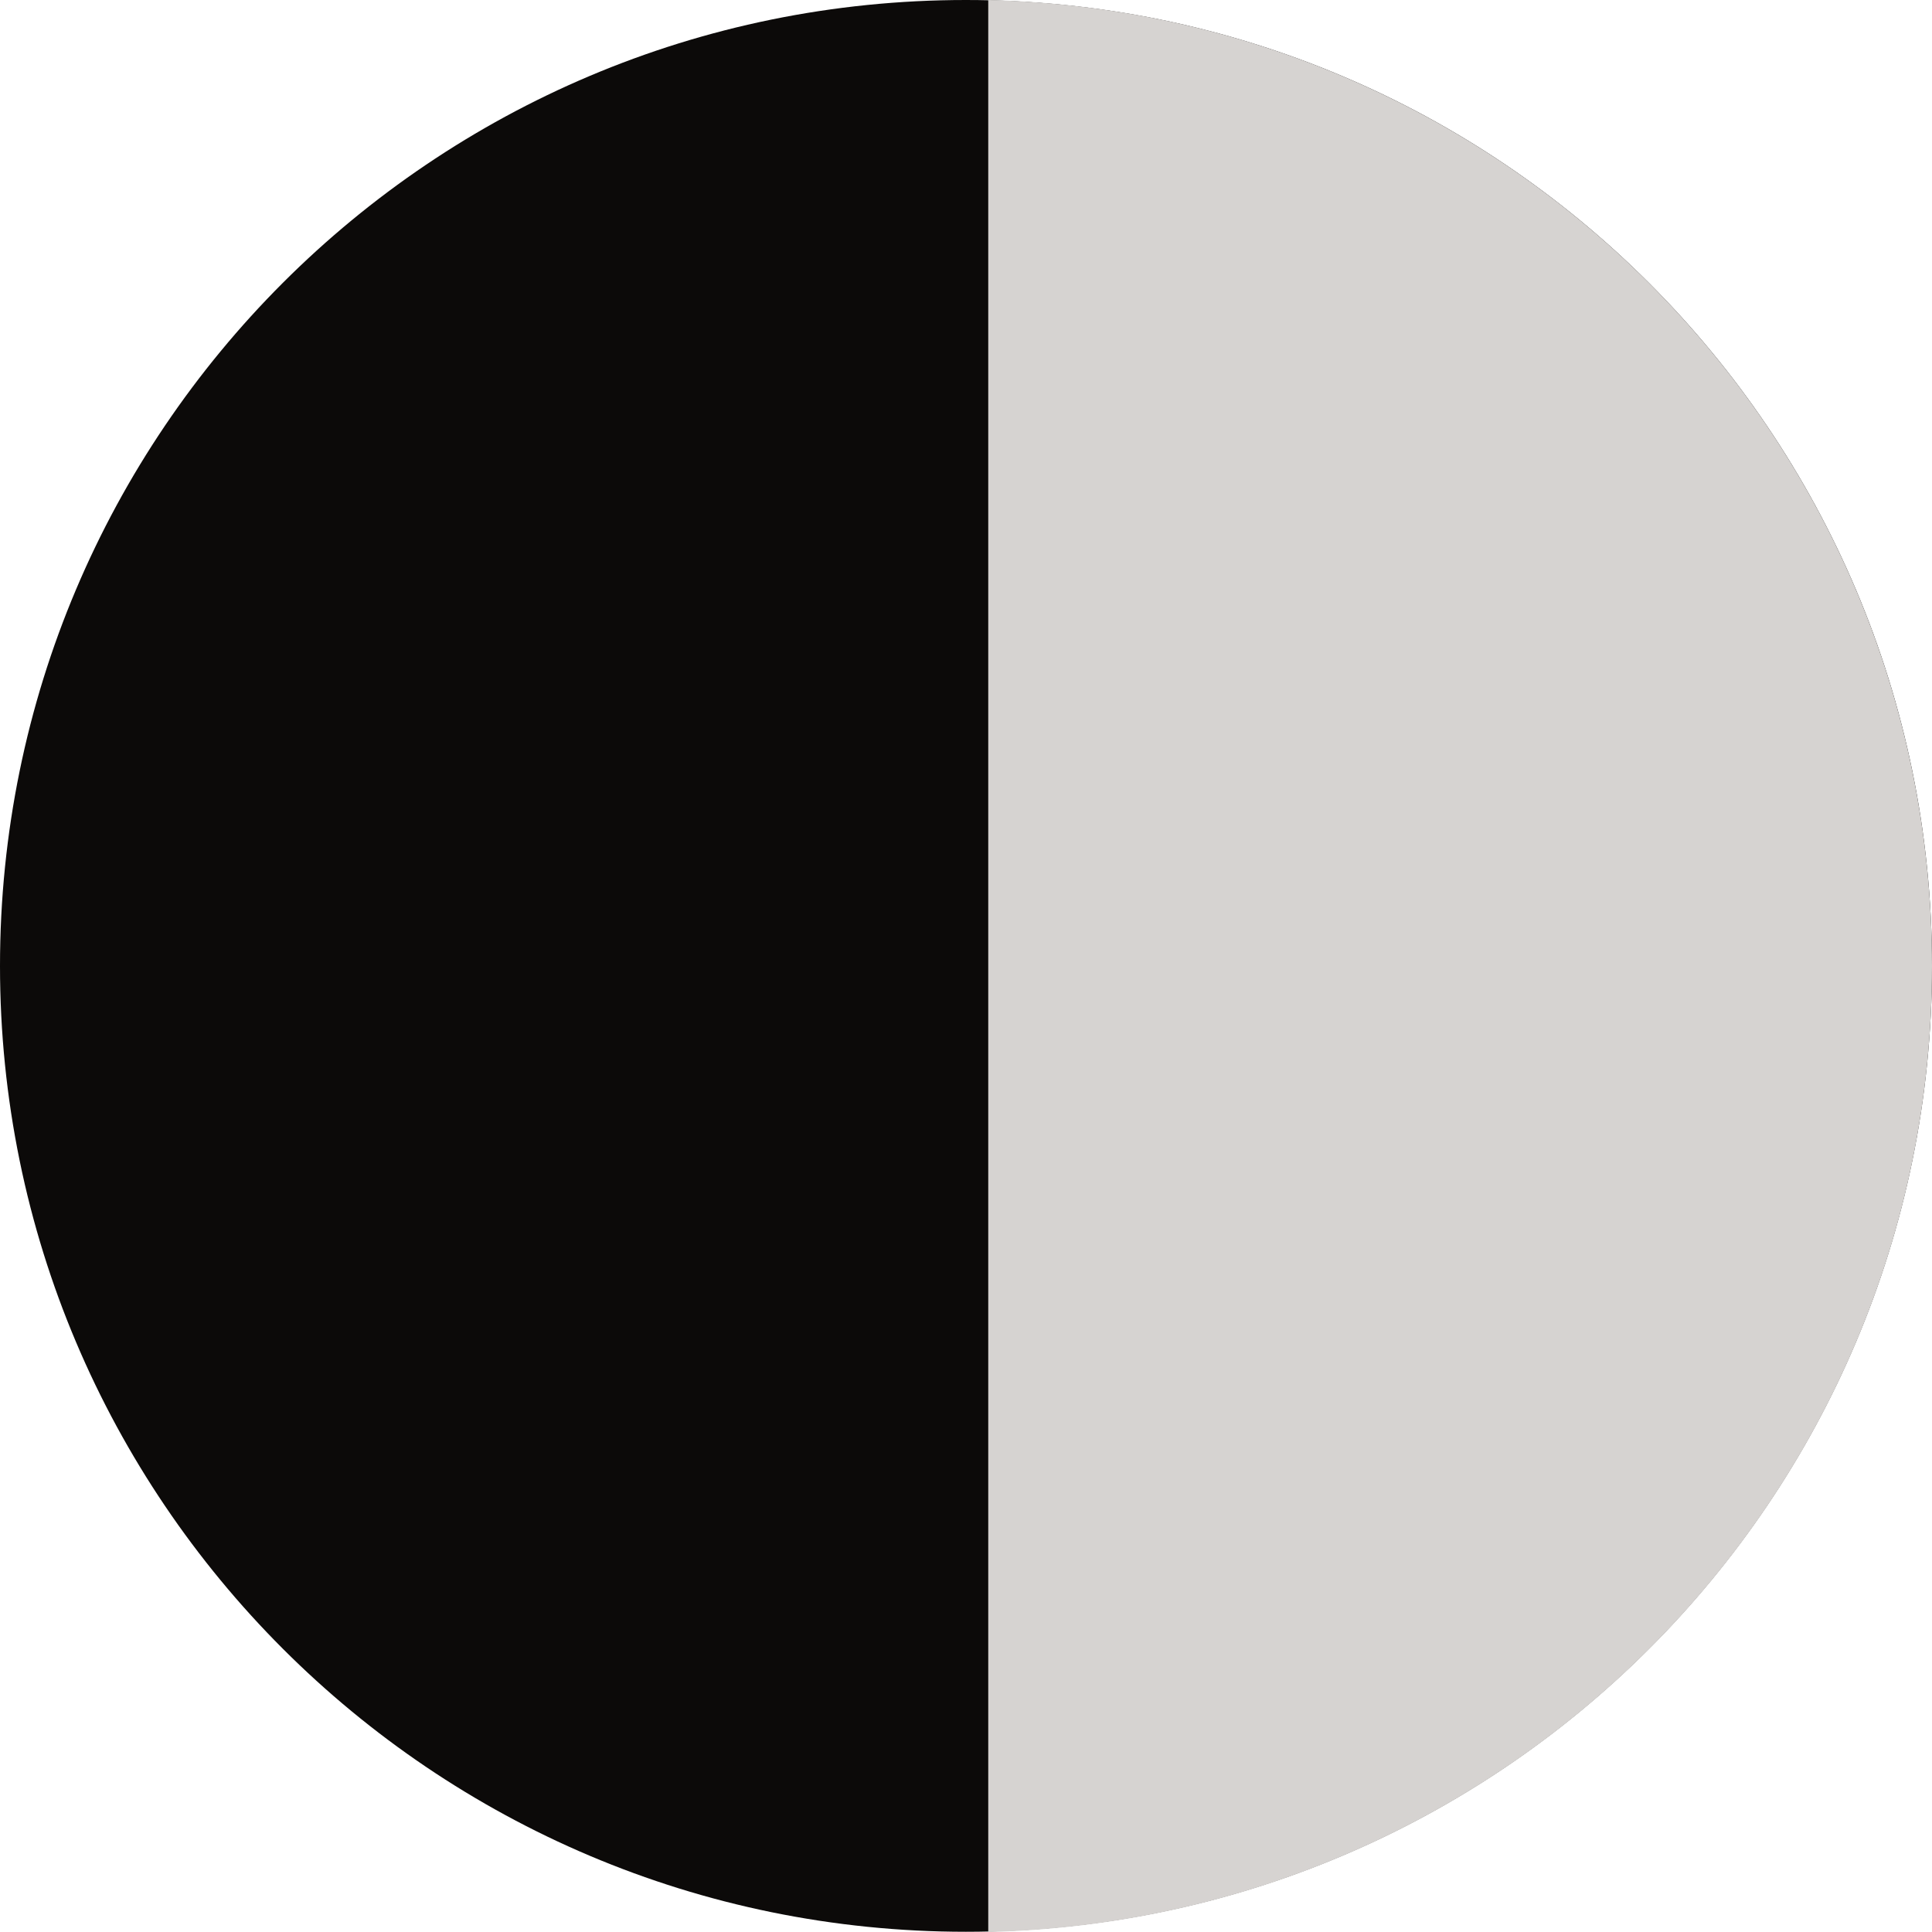
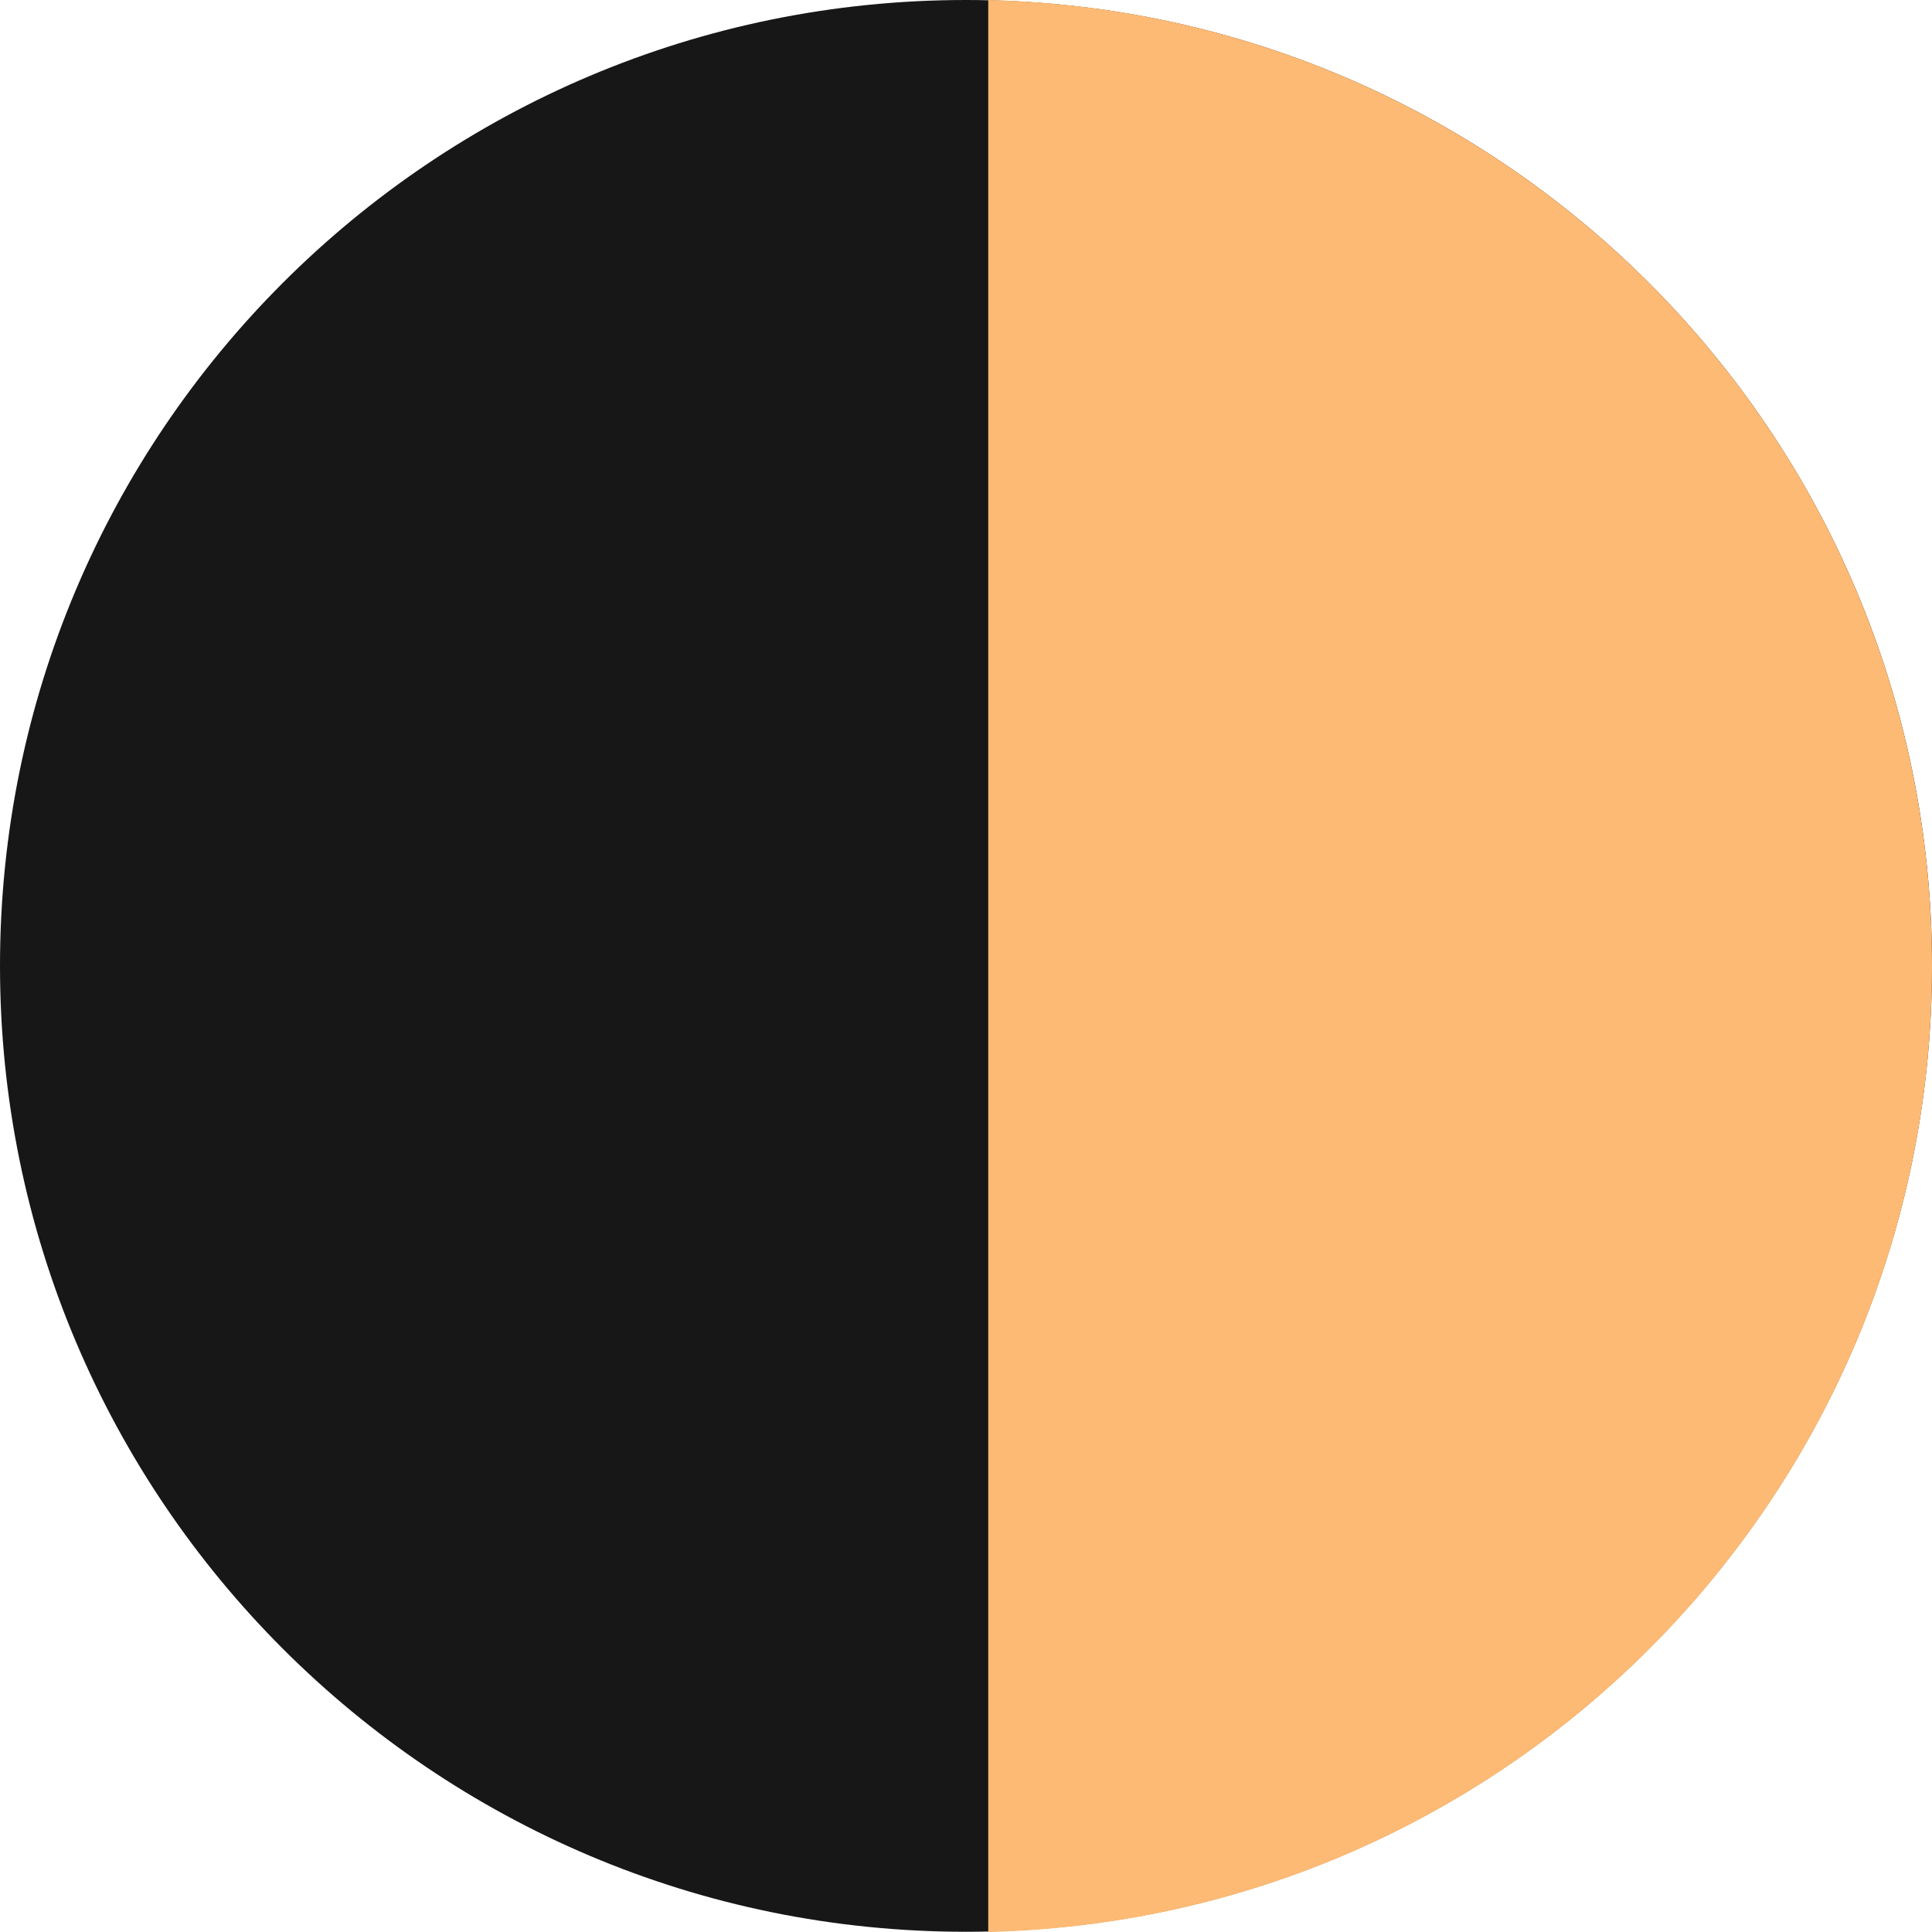
<svg xmlns="http://www.w3.org/2000/svg" width="32" height="32" version="1.1" viewBox="0 0 8.467 8.467" id="svg1">
  <defs id="defs1" />
-   <path style="fill:#0c0a09;fill-opacity:1;stroke:none;stroke-width:0.748" d="m 8.467,4.233 c 0,2.337 -1.896,4.233 -4.234,4.233 -2.337,0 -4.233,-1.895 -4.233,-4.233 0,-2.339 1.895,-4.233 4.233,-4.233 2.337,0 4.234,1.895 4.234,4.233 z" id="path62-5" />
-   <path d="M 4.331,1.5625e-8 C 6.625,0.055 8.467,1.928 8.467,4.234 c 0,2.306 -1.842,4.178 -4.136,4.233 z" fill="#db924b" stroke-width="0.749" id="path1" style="fill:#d6d3d1;fill-opacity:1" />
+   <path style="fill:#171717;fill-opacity:1;stroke:none;stroke-width:0.748" d="m 8.467,4.233 c 0,2.337 -1.896,4.233 -4.234,4.233 -2.337,0 -4.233,-1.895 -4.233,-4.233 0,-2.339 1.895,-4.233 4.233,-4.233 2.337,0 4.234,1.895 4.234,4.233 z" id="path62-5" />
+   <path d="M 4.331,1.5625e-8 C 6.625,0.055 8.467,1.928 8.467,4.234 c 0,2.306 -1.842,4.178 -4.136,4.233 z" fill="#db924b" stroke-width="0.749" id="path1" style="fill:#fdba74;fill-opacity:1" />
</svg>
